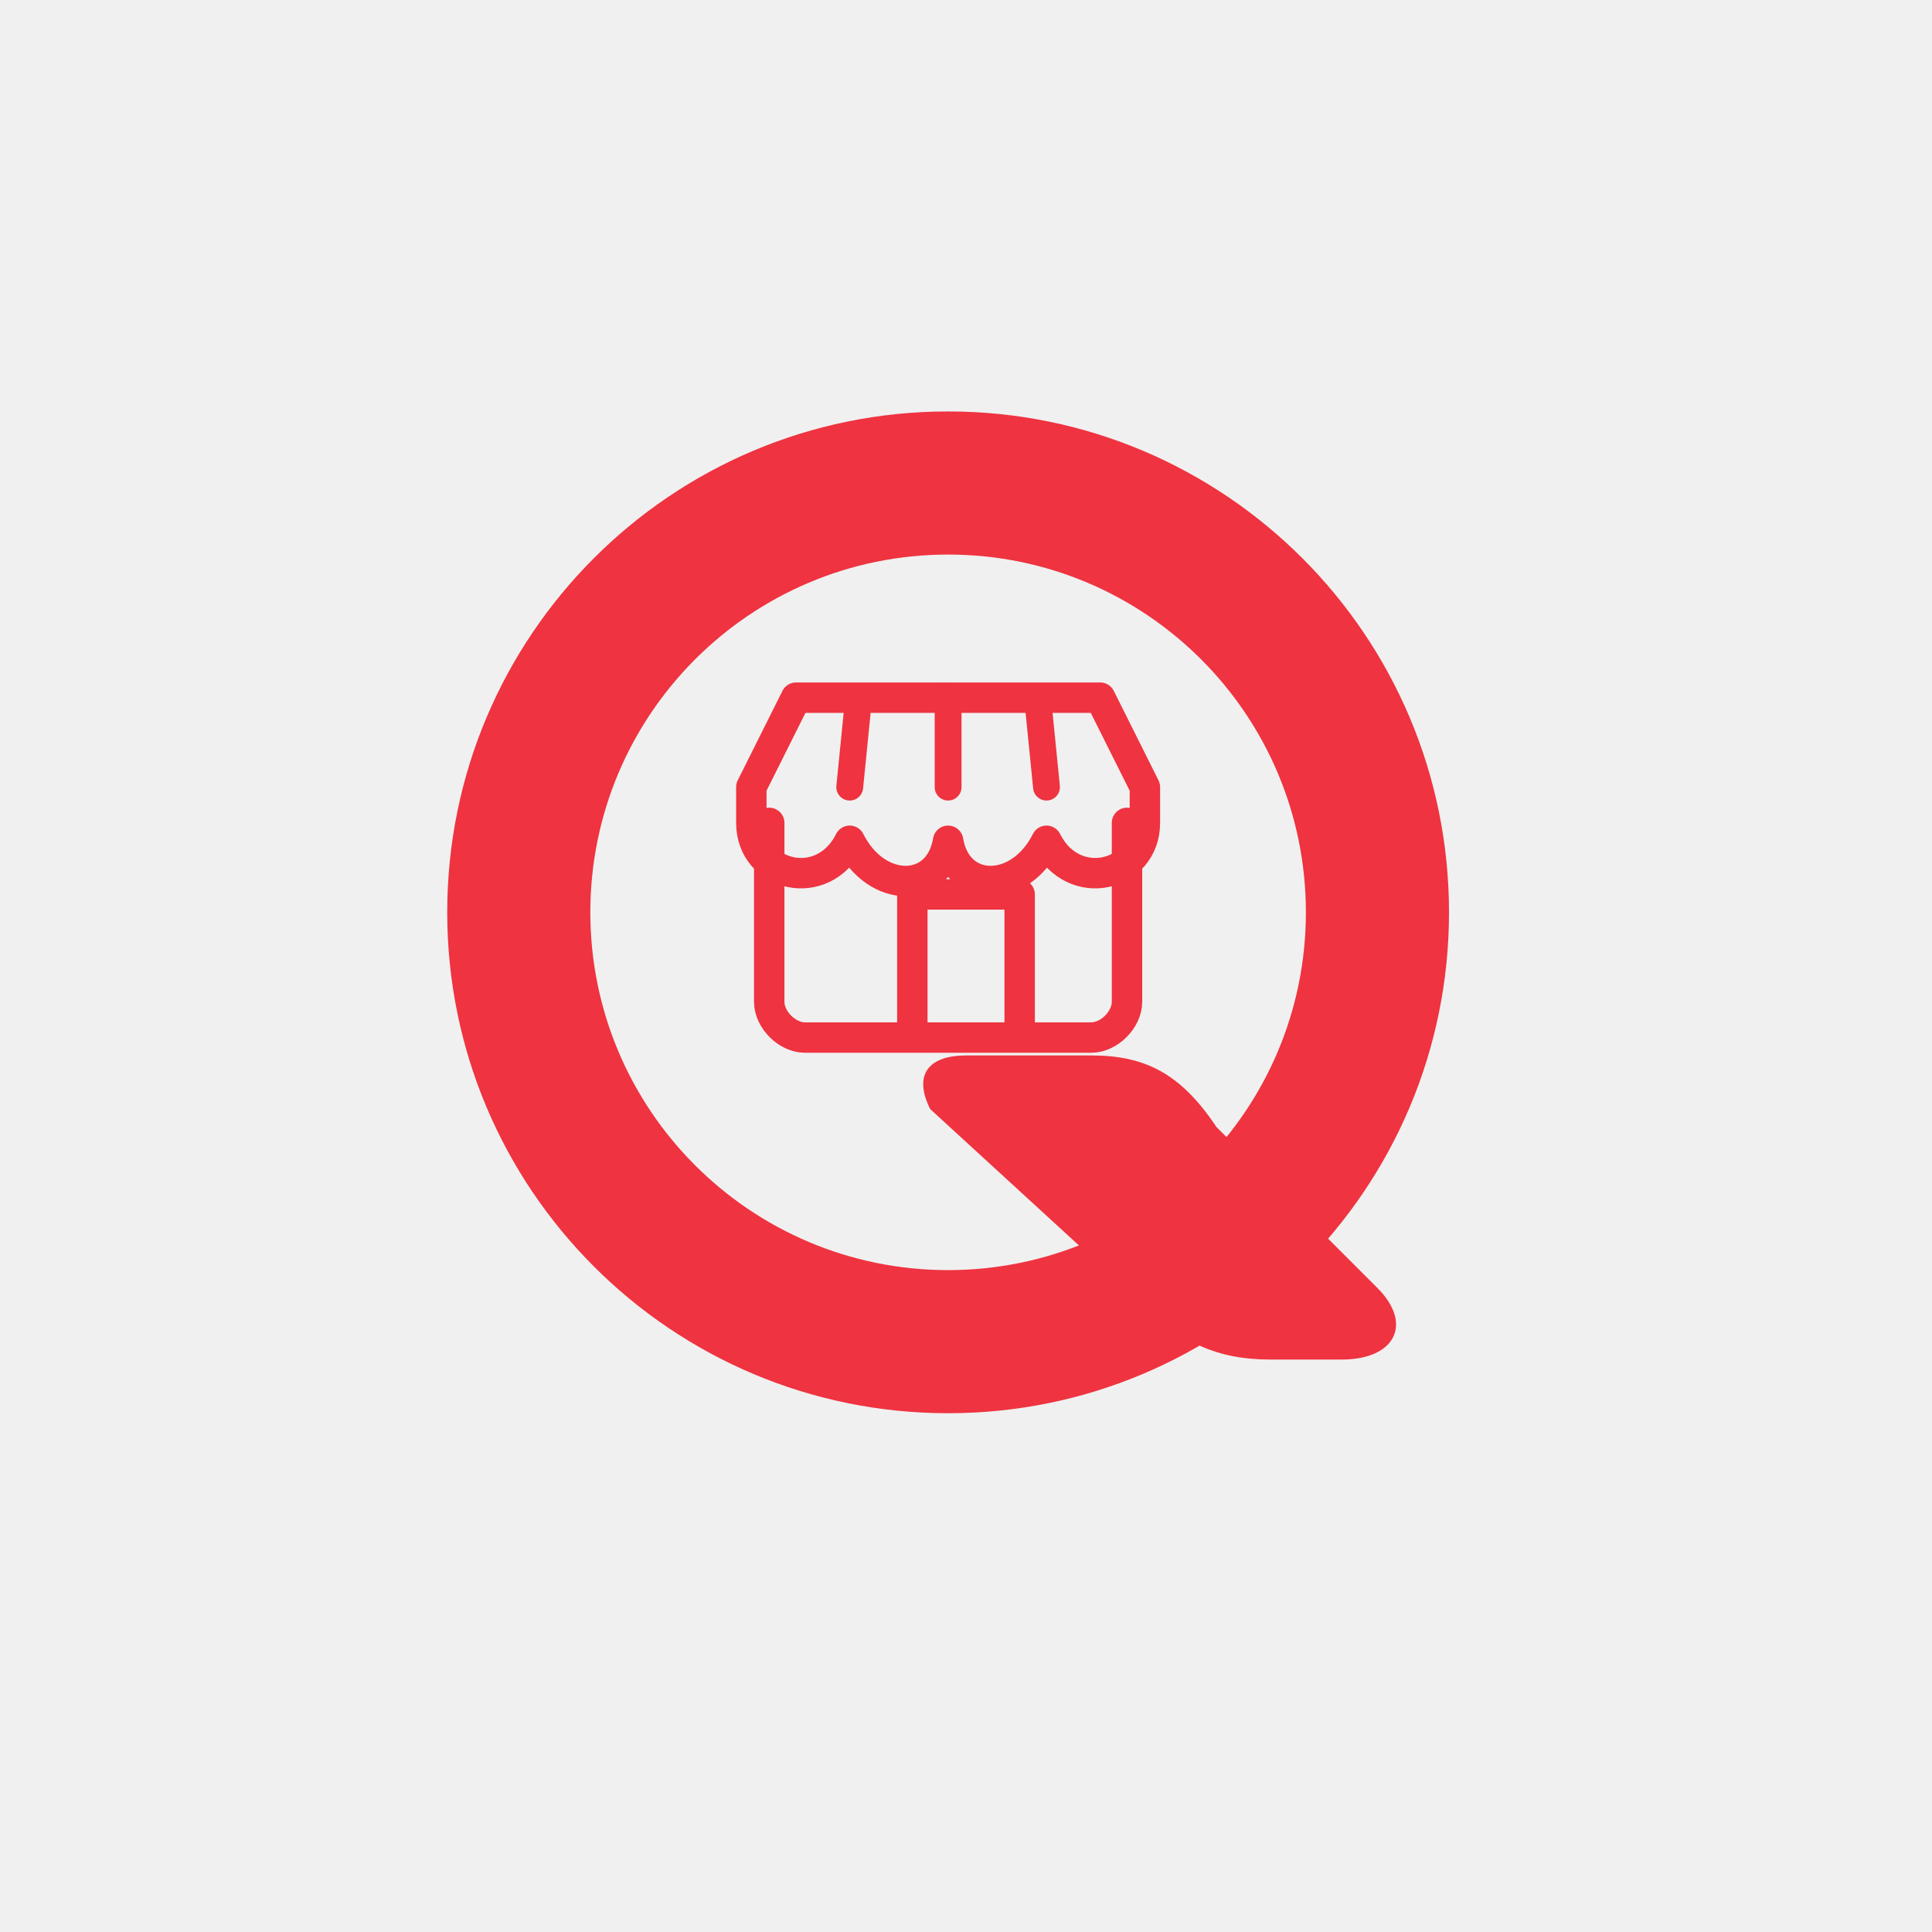
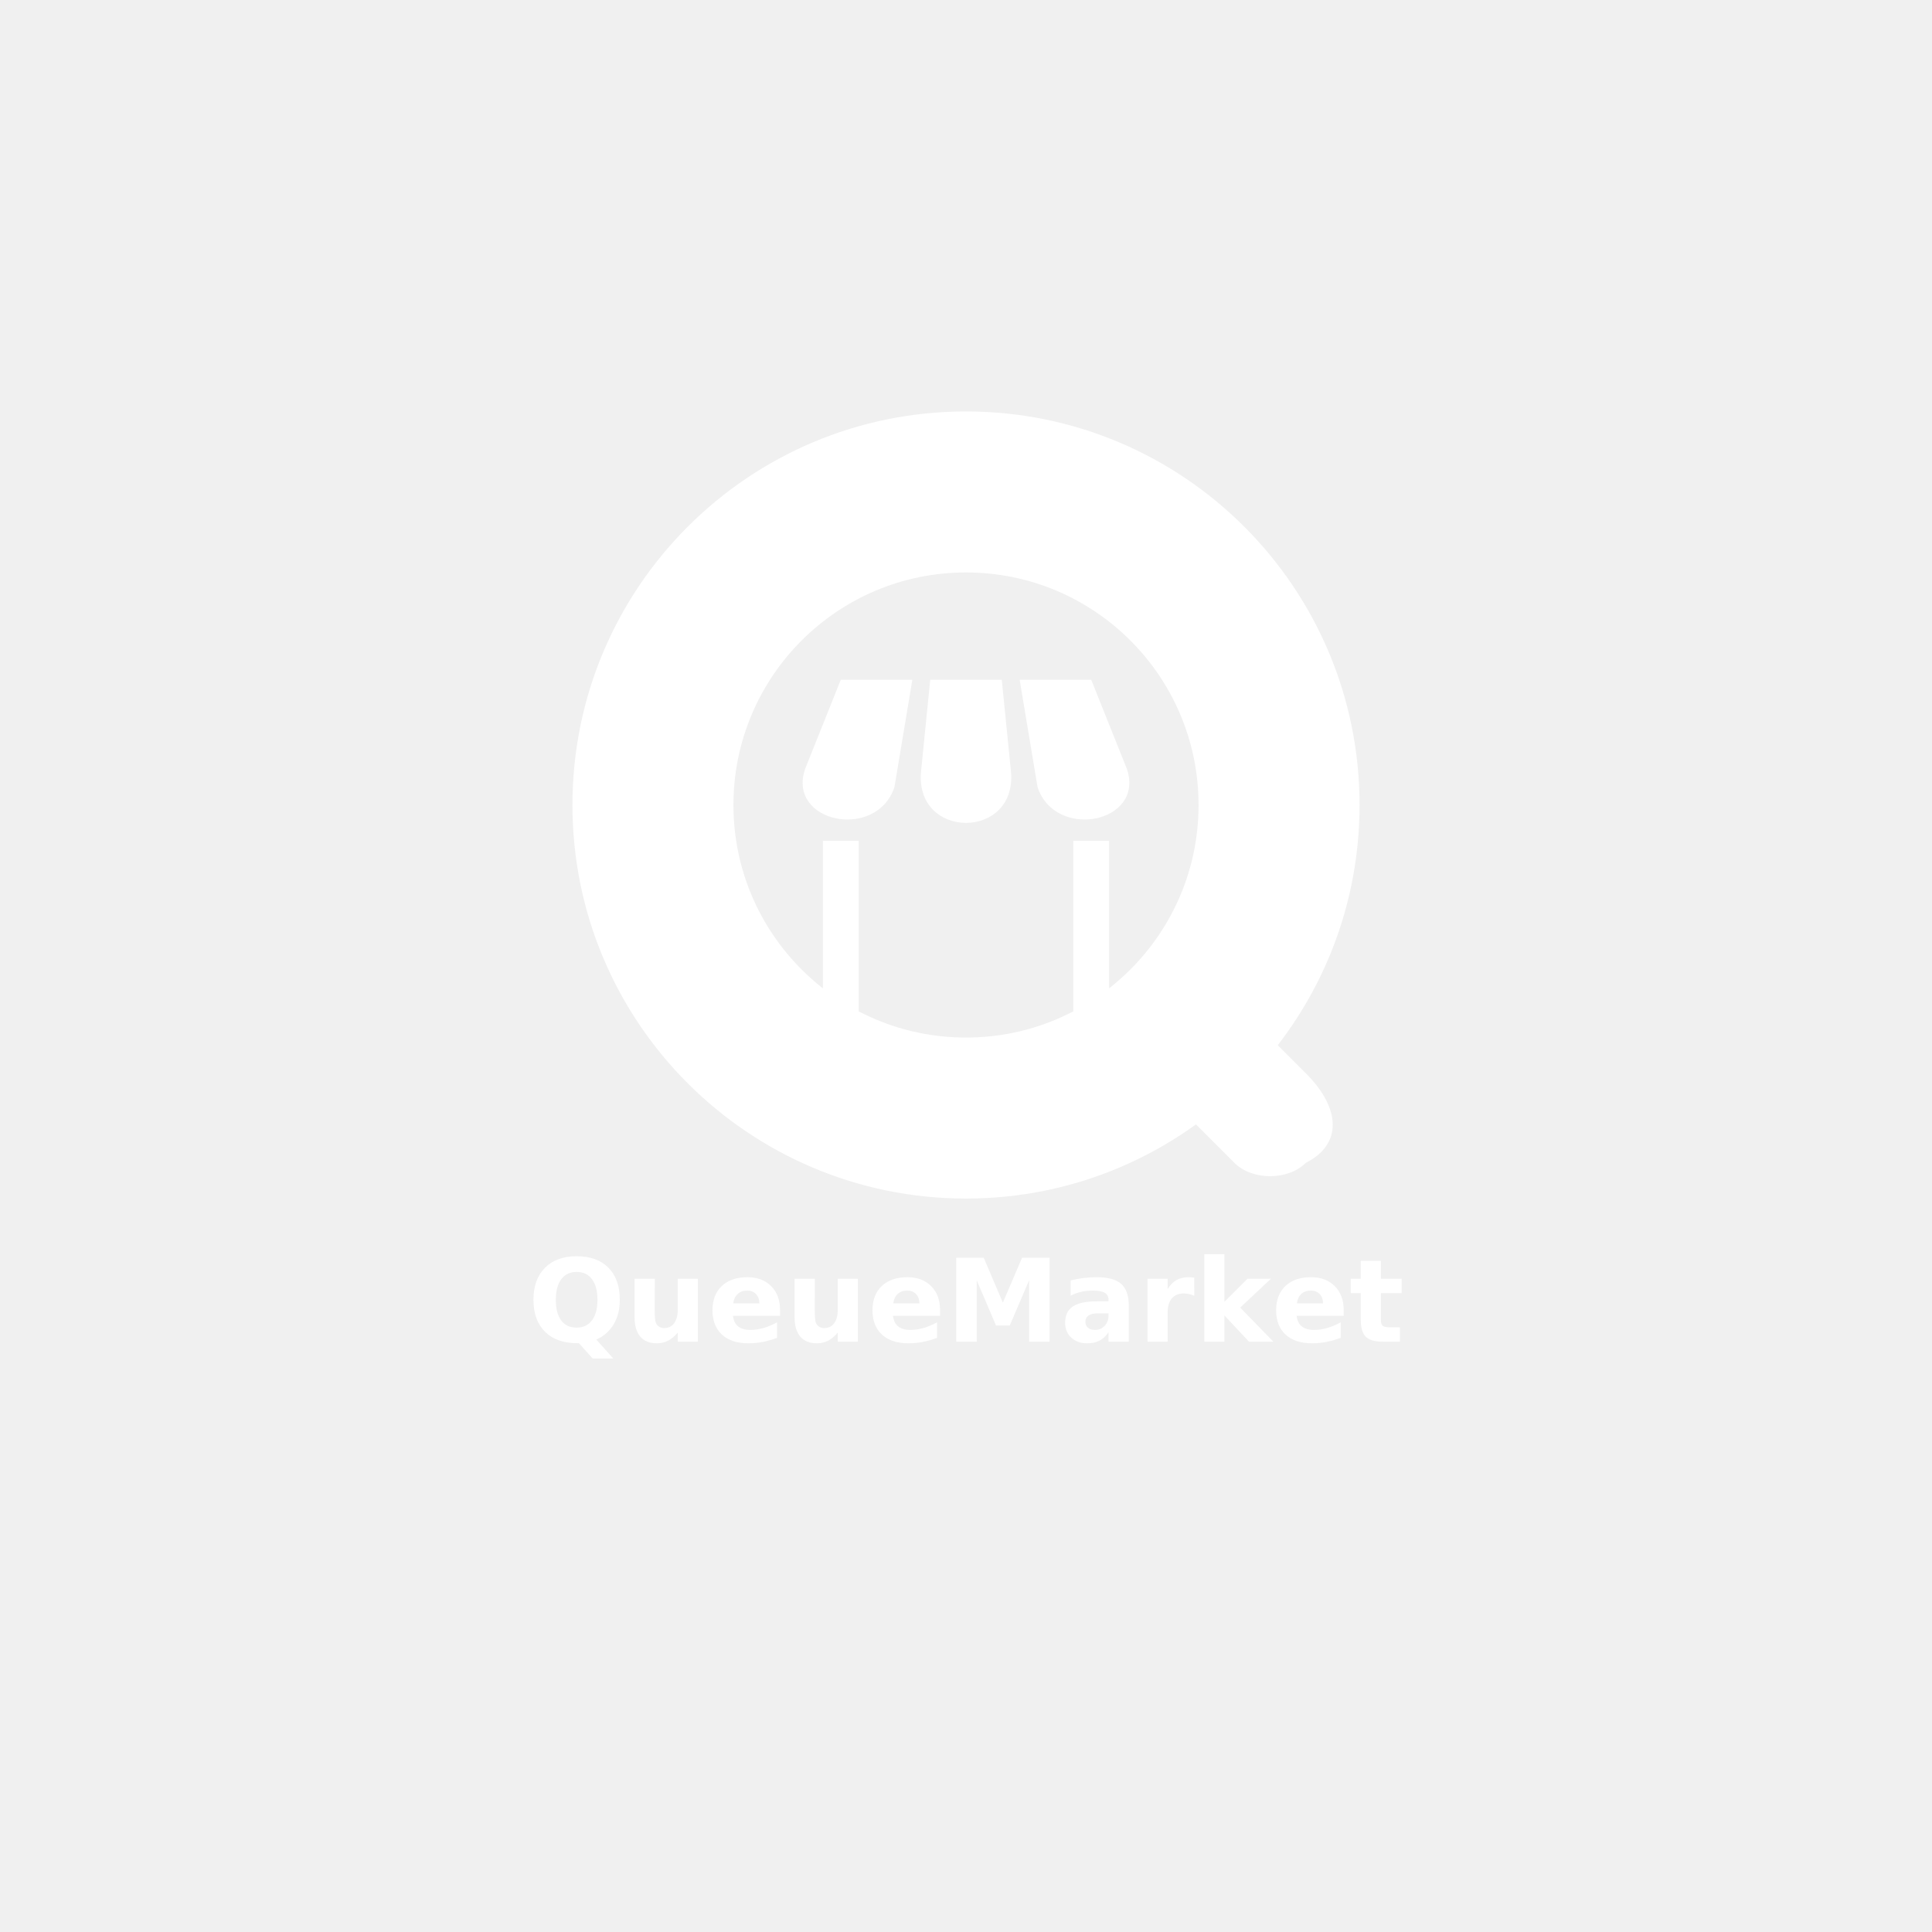
<svg xmlns="http://www.w3.org/2000/svg" width="512" height="512" viewBox="0 0 108 108">
-   <path d="M81,51 A28,28 0,1 1,25 51 A28,28 0,1 1,81 51 Z M73,51 A20,20 0,1 0,33 51 A20,20 0,1 0,73 51 Z" fill="#EF3340" fill-rule="evenodd" />
-   <path d="M54,59 H61 C64,59 66,60 68,63 L77,72 C79,74 78,76 75,76 H71 C68,76 66,75 64,73 L52,62 C51,60 52,59 54,59 Z" fill="#EF3340" />
-   <path d="M43,46 V56 C43,57 44,58 45,58 H61 C62,58 63,57 63,56 V46 M51,58 V50 H57 V58" fill="none" stroke="#EF3340" stroke-width="1.7" stroke-linecap="round" stroke-linejoin="round" />
-   <path d="M42,44 L44.5,39 H61.5 L64,44 V46 C64,49 60,50 58.5,47 C57,50 53.5,50 53,47 C52.5,50 49,50 47.5,47 C46,50 42,49 42,46 Z" fill="none" stroke="#EF3340" stroke-width="1.7" stroke-linecap="round" stroke-linejoin="round" />
-   <path d="M48,39 L47.5,44 M58,39 L58.5,44 M53,39 V44" fill="none" stroke="#EF3340" stroke-width="1.5" stroke-linecap="round" stroke-linejoin="round" />
+   <path d="M76,45 A22,22 0,1 1,32 45 A22,22 0,1 1,76 45 Z M67,45 A13,13 0,1 0,41 45 A13,13 0,1 0,67 45 Z" fill="#FFFFFF" fill-rule="evenodd" />
+   <path d="M66,57 C67,56 69,56 70,57 L73,60 C75,62 75,64 73,65 C72,66 70,66 69,65 L66,62 C65,61 65,59 66,57 Z" fill="#FFFFFF" />
+   <path d="M46,47 H48 V59 H46 Z M60,47 H62 V59 H60 Z" fill="#FFFFFF" />
+   <path d="M47,38 H51 L50,44 C49,47 44,46 45,43 Z M52,38 H56 L56.5,43 C57,47 51,47 51.5,43 Z M57,38 H61 L63,43 C64,46 59,47 58,44 Z" fill="#FFFFFF" />
+   <path d="M32.362 75.085H32.268Q31.109 75.085 30.465 74.444Q29.82 73.803 29.82 72.659Q29.82 71.519 30.463 70.871Q31.106 70.224 32.234 70.224Q33.374 70.224 34.01 70.865Q34.647 71.506 34.647 72.659Q34.647 73.451 34.309 74.023Q33.971 74.595 33.336 74.884L34.282 75.939H33.129ZM32.234 71.101Q31.681 71.101 31.376 71.509Q31.071 71.918 31.071 72.659Q31.071 73.413 31.37 73.814Q31.668 74.214 32.234 74.214Q32.79 74.214 33.094 73.806Q33.399 73.398 33.399 72.659Q33.399 71.918 33.094 71.509Q32.79 71.101 32.234 71.101ZM35.473 73.63V71.481H36.604V71.833Q36.604 72.119 36.601 72.551Q36.598 72.983 36.598 73.127Q36.598 73.552 36.62 73.738Q36.642 73.925 36.695 74.01Q36.764 74.12 36.876 74.18Q36.987 74.24 37.132 74.24Q37.484 74.24 37.685 73.969Q37.886 73.699 37.886 73.218V71.481H39.011V75.0H37.886V74.491Q37.632 74.799 37.347 74.945Q37.063 75.091 36.72 75.091Q36.111 75.091 35.792 74.717Q35.473 74.343 35.473 73.63ZM43.605 73.231V73.552H40.975Q41.016 73.947 41.261 74.145Q41.506 74.343 41.946 74.343Q42.301 74.343 42.673 74.238Q43.045 74.133 43.438 73.919V74.786Q43.039 74.937 42.64 75.014Q42.241 75.091 41.842 75.091Q40.887 75.091 40.357 74.606Q39.828 74.12 39.828 73.244Q39.828 72.383 40.348 71.889Q40.868 71.396 41.779 71.396Q42.609 71.396 43.107 71.896Q43.605 72.395 43.605 73.231ZM42.448 72.857Q42.448 72.537 42.261 72.34Q42.074 72.144 41.773 72.144Q41.446 72.144 41.242 72.328Q41.038 72.512 40.987 72.857ZM44.418 73.63V71.481H45.55V71.833Q45.55 72.119 45.546 72.551Q45.543 72.983 45.543 73.127Q45.543 73.552 45.565 73.738Q45.587 73.925 45.641 74.01Q45.71 74.12 45.821 74.18Q45.933 74.24 46.077 74.24Q46.429 74.24 46.63 73.969Q46.831 73.699 46.831 73.218V71.481H47.956V75.0H46.831V74.491Q46.577 74.799 46.293 74.945Q46.008 75.091 45.666 75.091Q45.056 75.091 44.737 74.717Q44.418 74.343 44.418 73.63ZM52.55 73.231V73.552H49.92Q49.961 73.947 50.206 74.145Q50.451 74.343 50.891 74.343Q51.246 74.343 51.618 74.238Q51.991 74.133 52.383 73.919V74.786Q51.984 74.937 51.585 75.014Q51.186 75.091 50.787 75.091Q49.832 75.091 49.303 74.606Q48.773 74.12 48.773 73.244Q48.773 72.383 49.293 71.889Q49.813 71.396 50.724 71.396Q51.554 71.396 52.052 71.896Q52.55 72.395 52.55 73.231ZM51.394 72.857Q51.394 72.537 51.207 72.34Q51.02 72.144 50.718 72.144Q50.391 72.144 50.187 72.328Q49.983 72.512 49.933 72.857ZM53.452 70.309H54.991L56.06 72.819L57.134 70.309H58.671V75.0H57.527V71.569L56.446 74.098H55.679L54.599 71.569V75.0H53.452ZM61.382 73.416Q61.03 73.416 60.853 73.536Q60.675 73.655 60.675 73.888Q60.675 74.101 60.818 74.222Q60.961 74.343 61.216 74.343Q61.533 74.343 61.75 74.116Q61.967 73.888 61.967 73.545V73.416ZM63.101 72.992V75.0H61.967V74.478Q61.74 74.799 61.458 74.945Q61.175 75.091 60.77 75.091Q60.223 75.091 59.882 74.772Q59.541 74.453 59.541 73.944Q59.541 73.325 59.967 73.036Q60.392 72.747 61.304 72.747H61.967V72.659Q61.967 72.392 61.756 72.268Q61.546 72.144 61.099 72.144Q60.738 72.144 60.427 72.216Q60.116 72.288 59.849 72.433V71.575Q60.21 71.487 60.575 71.442Q60.939 71.396 61.304 71.396Q62.256 71.396 62.678 71.772Q63.101 72.147 63.101 72.992ZM66.761 72.439Q66.614 72.37 66.468 72.337Q66.321 72.304 66.174 72.304Q65.74 72.304 65.506 72.582Q65.272 72.86 65.272 73.379V75.0H64.147V71.481H65.272V72.059Q65.489 71.713 65.77 71.555Q66.051 71.396 66.444 71.396Q66.501 71.396 66.567 71.401Q66.633 71.406 66.758 71.421ZM67.321 70.111H68.445V72.772L69.74 71.481H71.047L69.328 73.096L71.182 75.0H69.819L68.445 73.533V75.0H67.321ZM75.113 73.231V73.552H72.483Q72.524 73.947 72.769 74.145Q73.014 74.343 73.454 74.343Q73.809 74.343 74.181 74.238Q74.554 74.133 74.946 73.919V74.786Q74.547 74.937 74.148 75.014Q73.749 75.091 73.35 75.091Q72.395 75.091 71.866 74.606Q71.336 74.12 71.336 73.244Q71.336 72.383 71.856 71.889Q72.376 71.396 73.287 71.396Q74.117 71.396 74.615 71.896Q75.113 72.395 75.113 73.231ZM73.957 72.857Q73.957 72.537 73.77 72.34Q73.583 72.144 73.281 72.144Q72.954 72.144 72.75 72.328Q72.546 72.512 72.496 72.857ZM77.193 70.482V71.481H78.352V72.285H77.193V73.778Q77.193 74.023 77.29 74.109Q77.388 74.196 77.677 74.196H78.255V75.0H77.29Q76.624 75.0 76.346 74.722Q76.068 74.444 76.068 73.778V72.285H75.509V71.481H76.068V70.482Z" fill="#FFFFFF" />
</svg>
